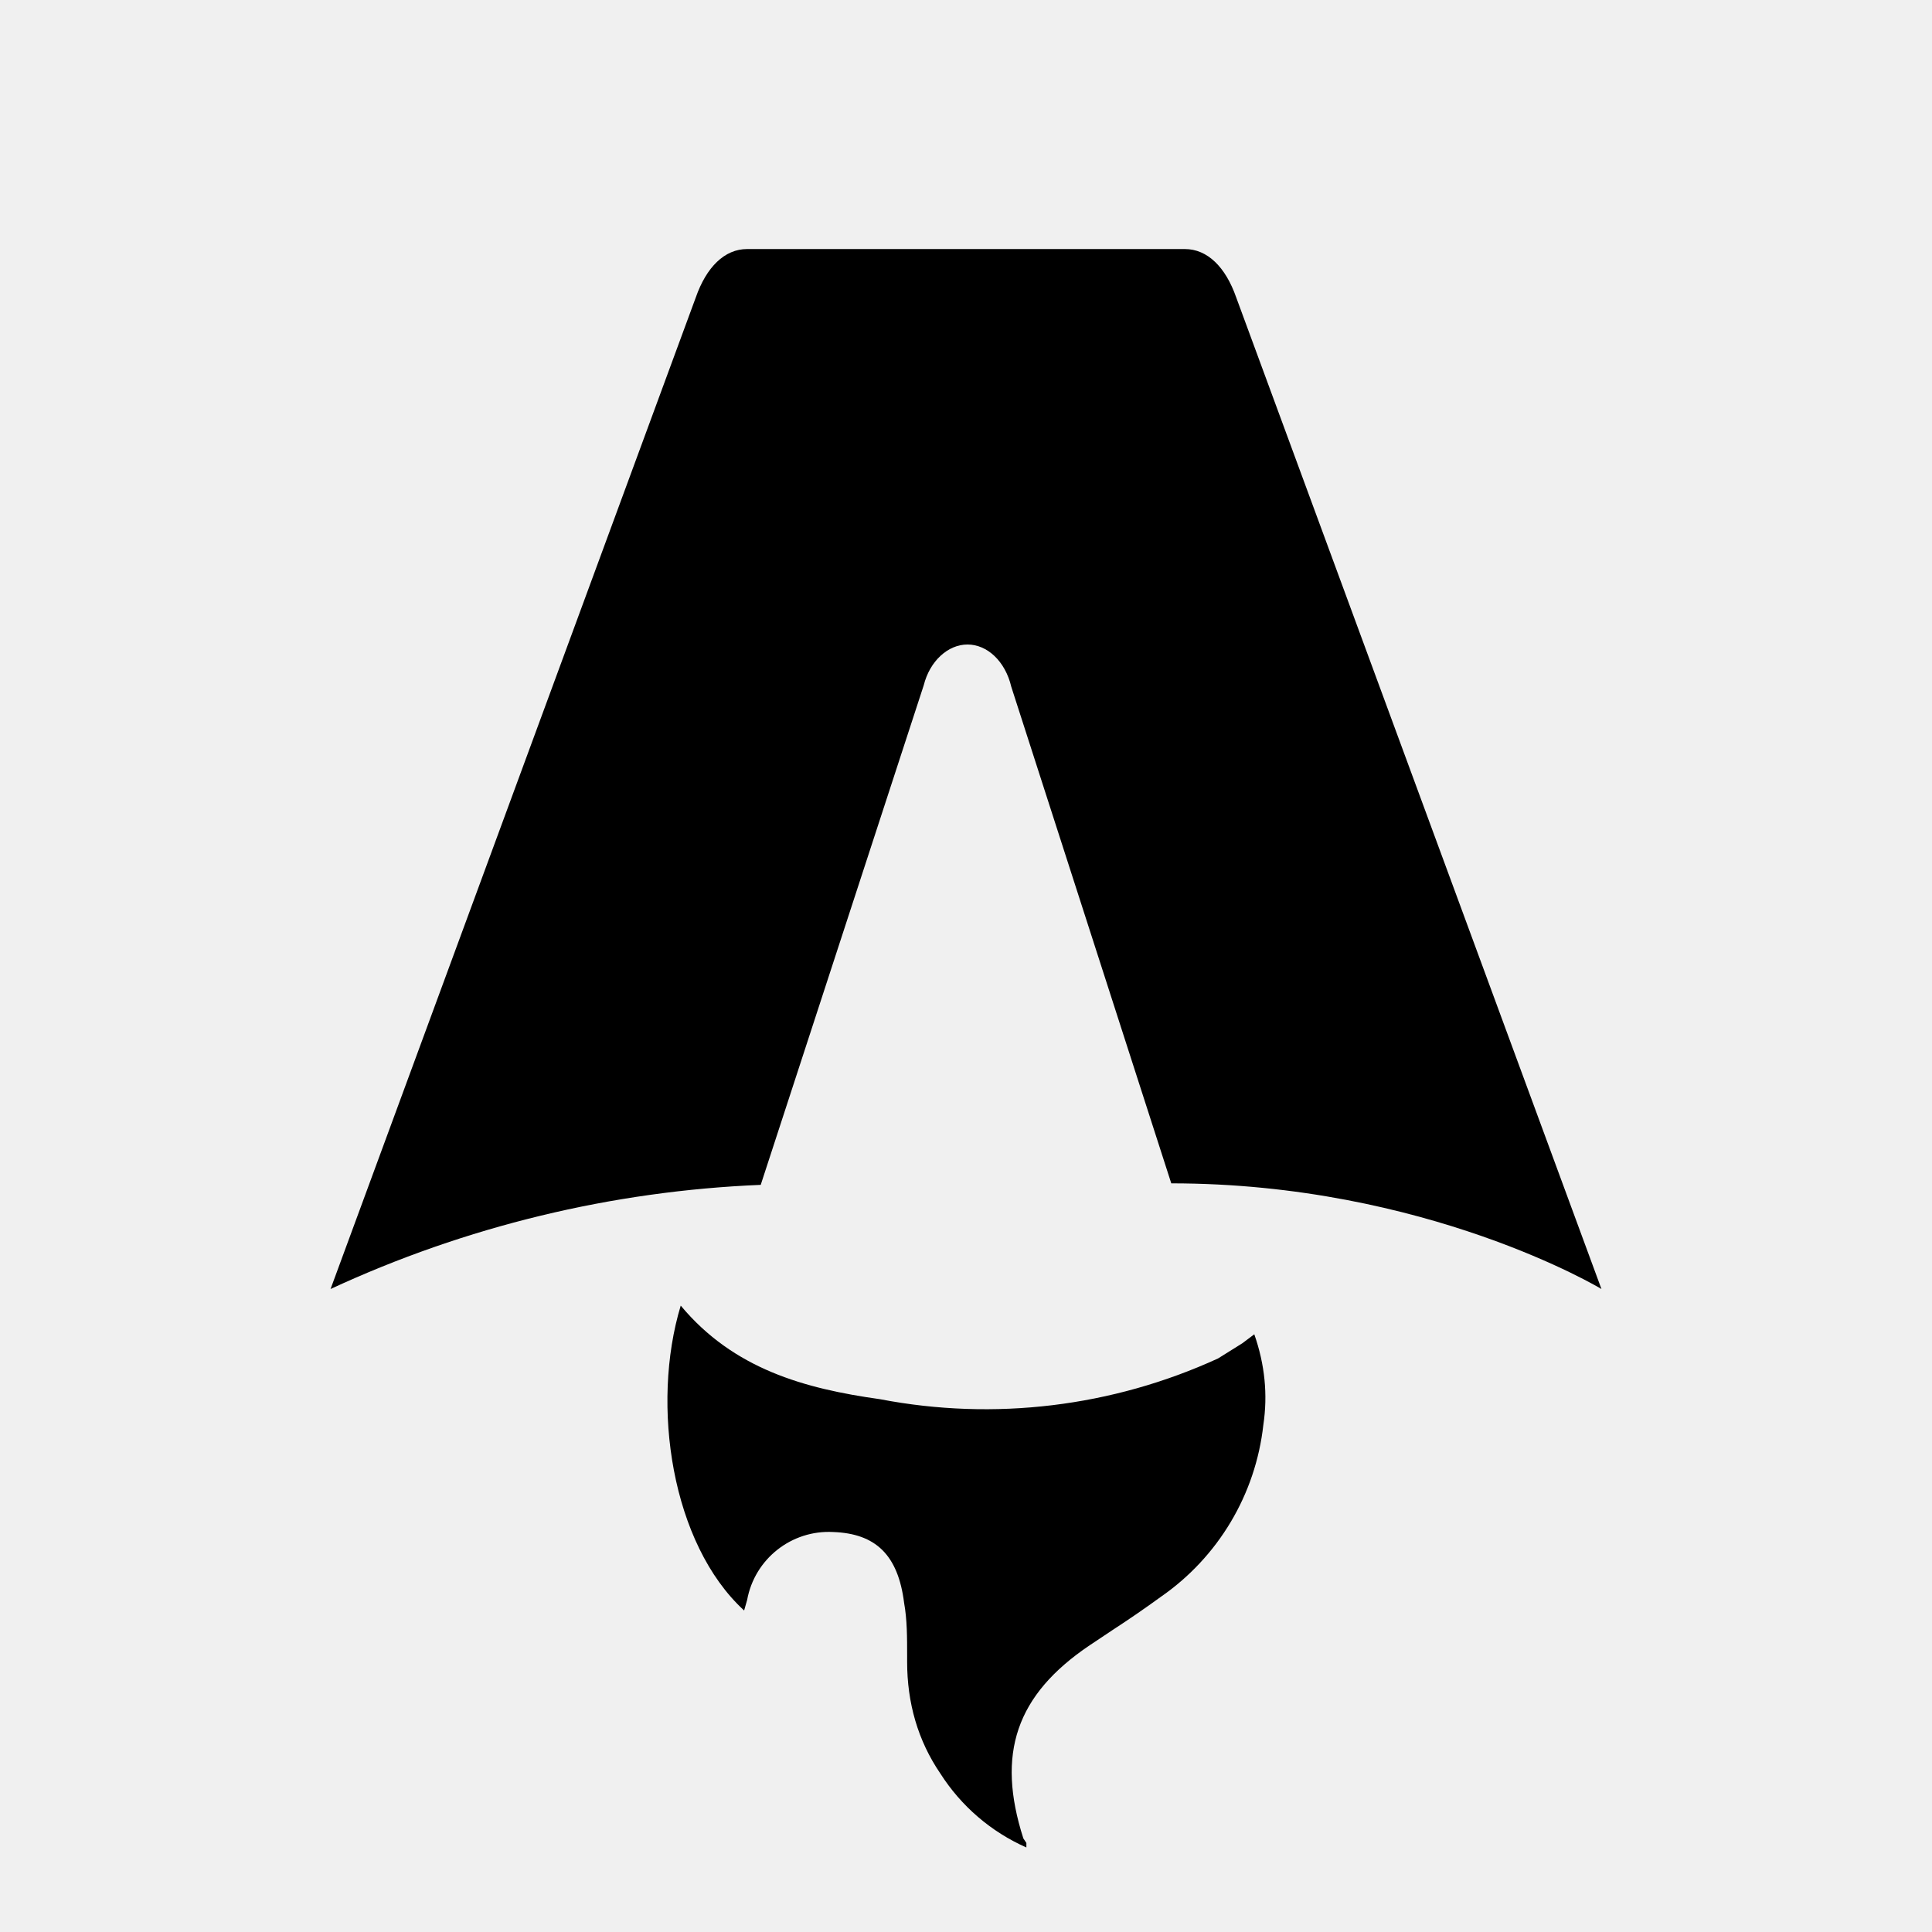
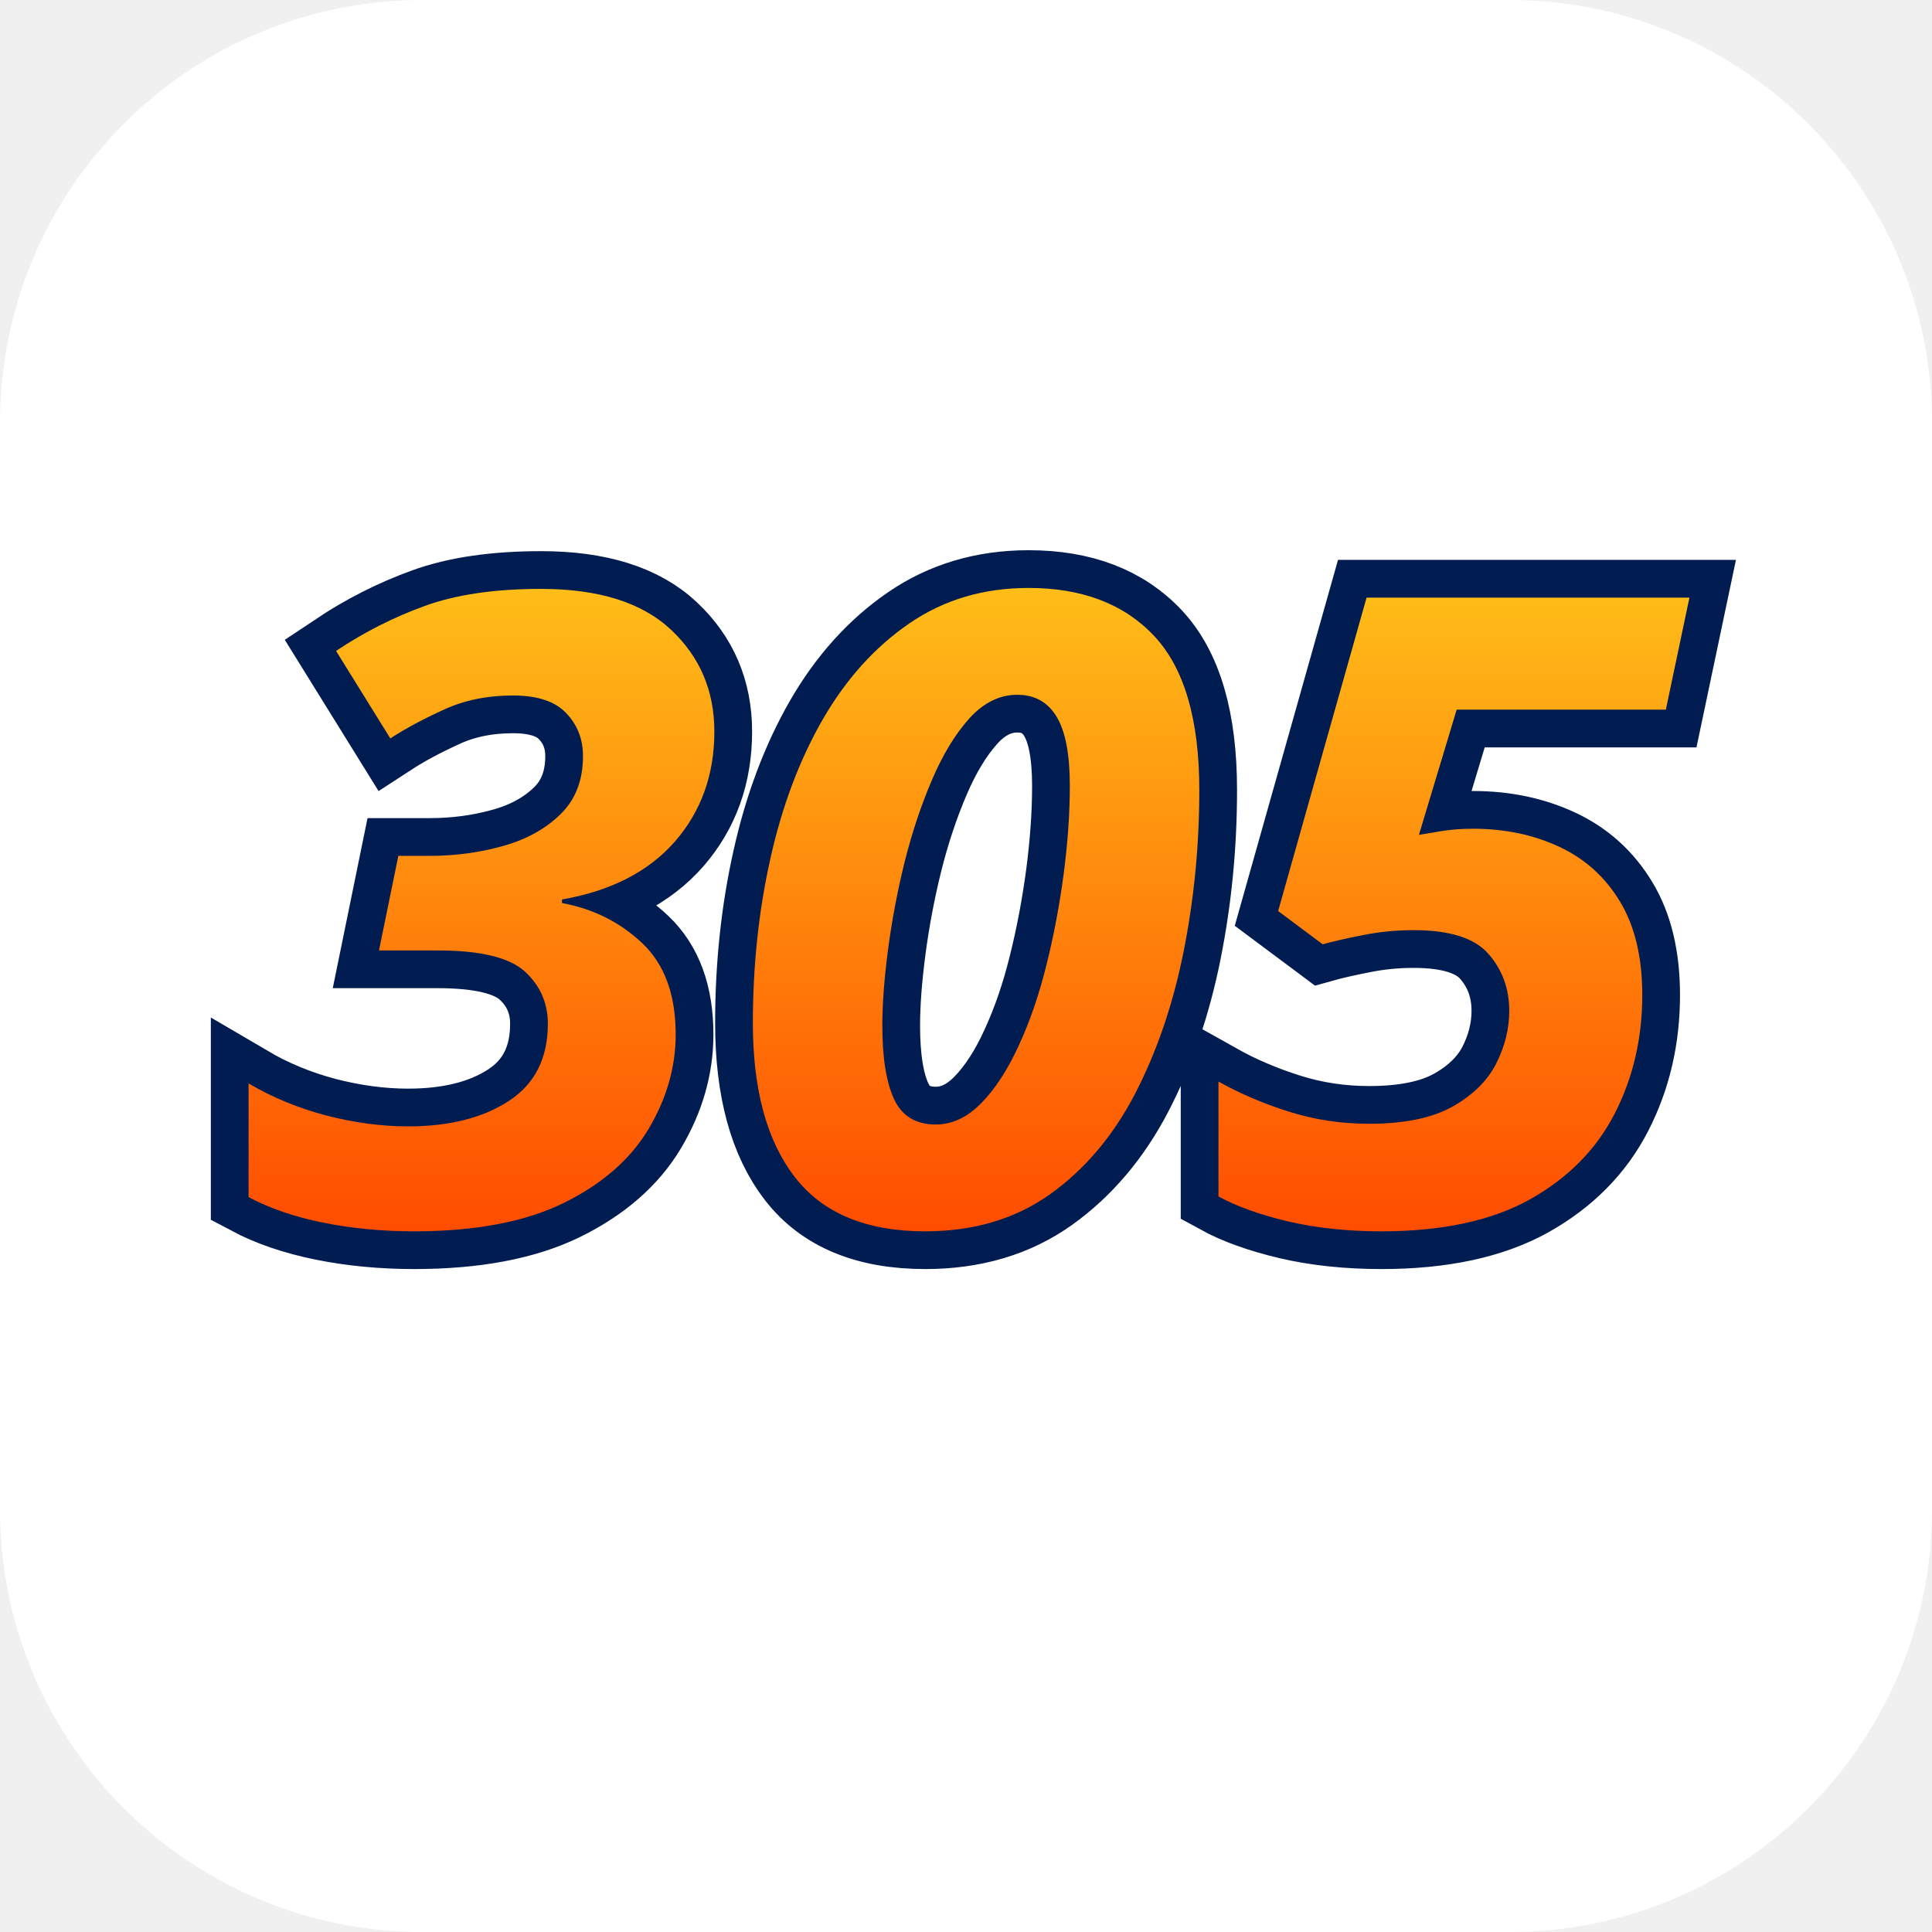
- <svg xmlns="http://www.w3.org/2000/svg" fill="none" viewBox="0 0 128 128">
-   <path d="M50.4 78.5a75.1 75.1 0 0 0-28.5 6.9l24.2-65.7c.7-2 1.9-3.2 3.4-3.2h29c1.5 0 2.7 1.2 3.4 3.2l24.2 65.7s-11.6-7-28.5-7L67 45.5c-.4-1.7-1.6-2.8-2.9-2.8-1.3 0-2.5 1.1-2.9 2.7L50.4 78.5Zm-1.1 28.2Zm-4.2-20.2c-2 6.6-.6 15.8 4.2 20.2a17.5 17.5 0 0 1 .2-.7 5.5 5.5 0 0 1 5.7-4.5c2.8.1 4.3 1.5 4.7 4.7.2 1.1.2 2.3.2 3.5v.4c0 2.7.7 5.2 2.2 7.4a13 13 0 0 0 5.7 4.9v-.3l-.2-.3c-1.8-5.6-.5-9.5 4.4-12.8l1.5-1a73 73 0 0 0 3.2-2.2 16 16 0 0 0 6.8-11.4c.3-2 .1-4-.6-6l-.8.6-1.6 1a37 37 0 0 1-22.4 2.7c-5-.7-9.7-2-13.2-6.2Z" />
-   <style>
-         path { fill: #000; }
-         @media (prefers-color-scheme: dark) {
-             path { fill: #FFF; }
-         }
-     </style>
+ <svg xmlns="http://www.w3.org/2000/svg" viewBox="0 0 128 128" role="img" aria-label="305 Discount">
+   <defs>
+     <linearGradient id="orange" x1="0" y1="0" x2="0" y2="1">
+       <stop offset="0" stop-color="#ffbd18" />
+       <stop offset="1" stop-color="#ff4d00" />
+     </linearGradient>
+   </defs>
+   <rect width="128" height="128" rx="28" fill="#ffffff" />
+   <text x="64" y="81" fill="url(#orange)" stroke="#011c50" stroke-width="5" paint-order="stroke" text-anchor="middle" font-family="Arial Black, Impact, sans-serif" font-size="58" font-style="italic" font-weight="900">305</text>
</svg>
